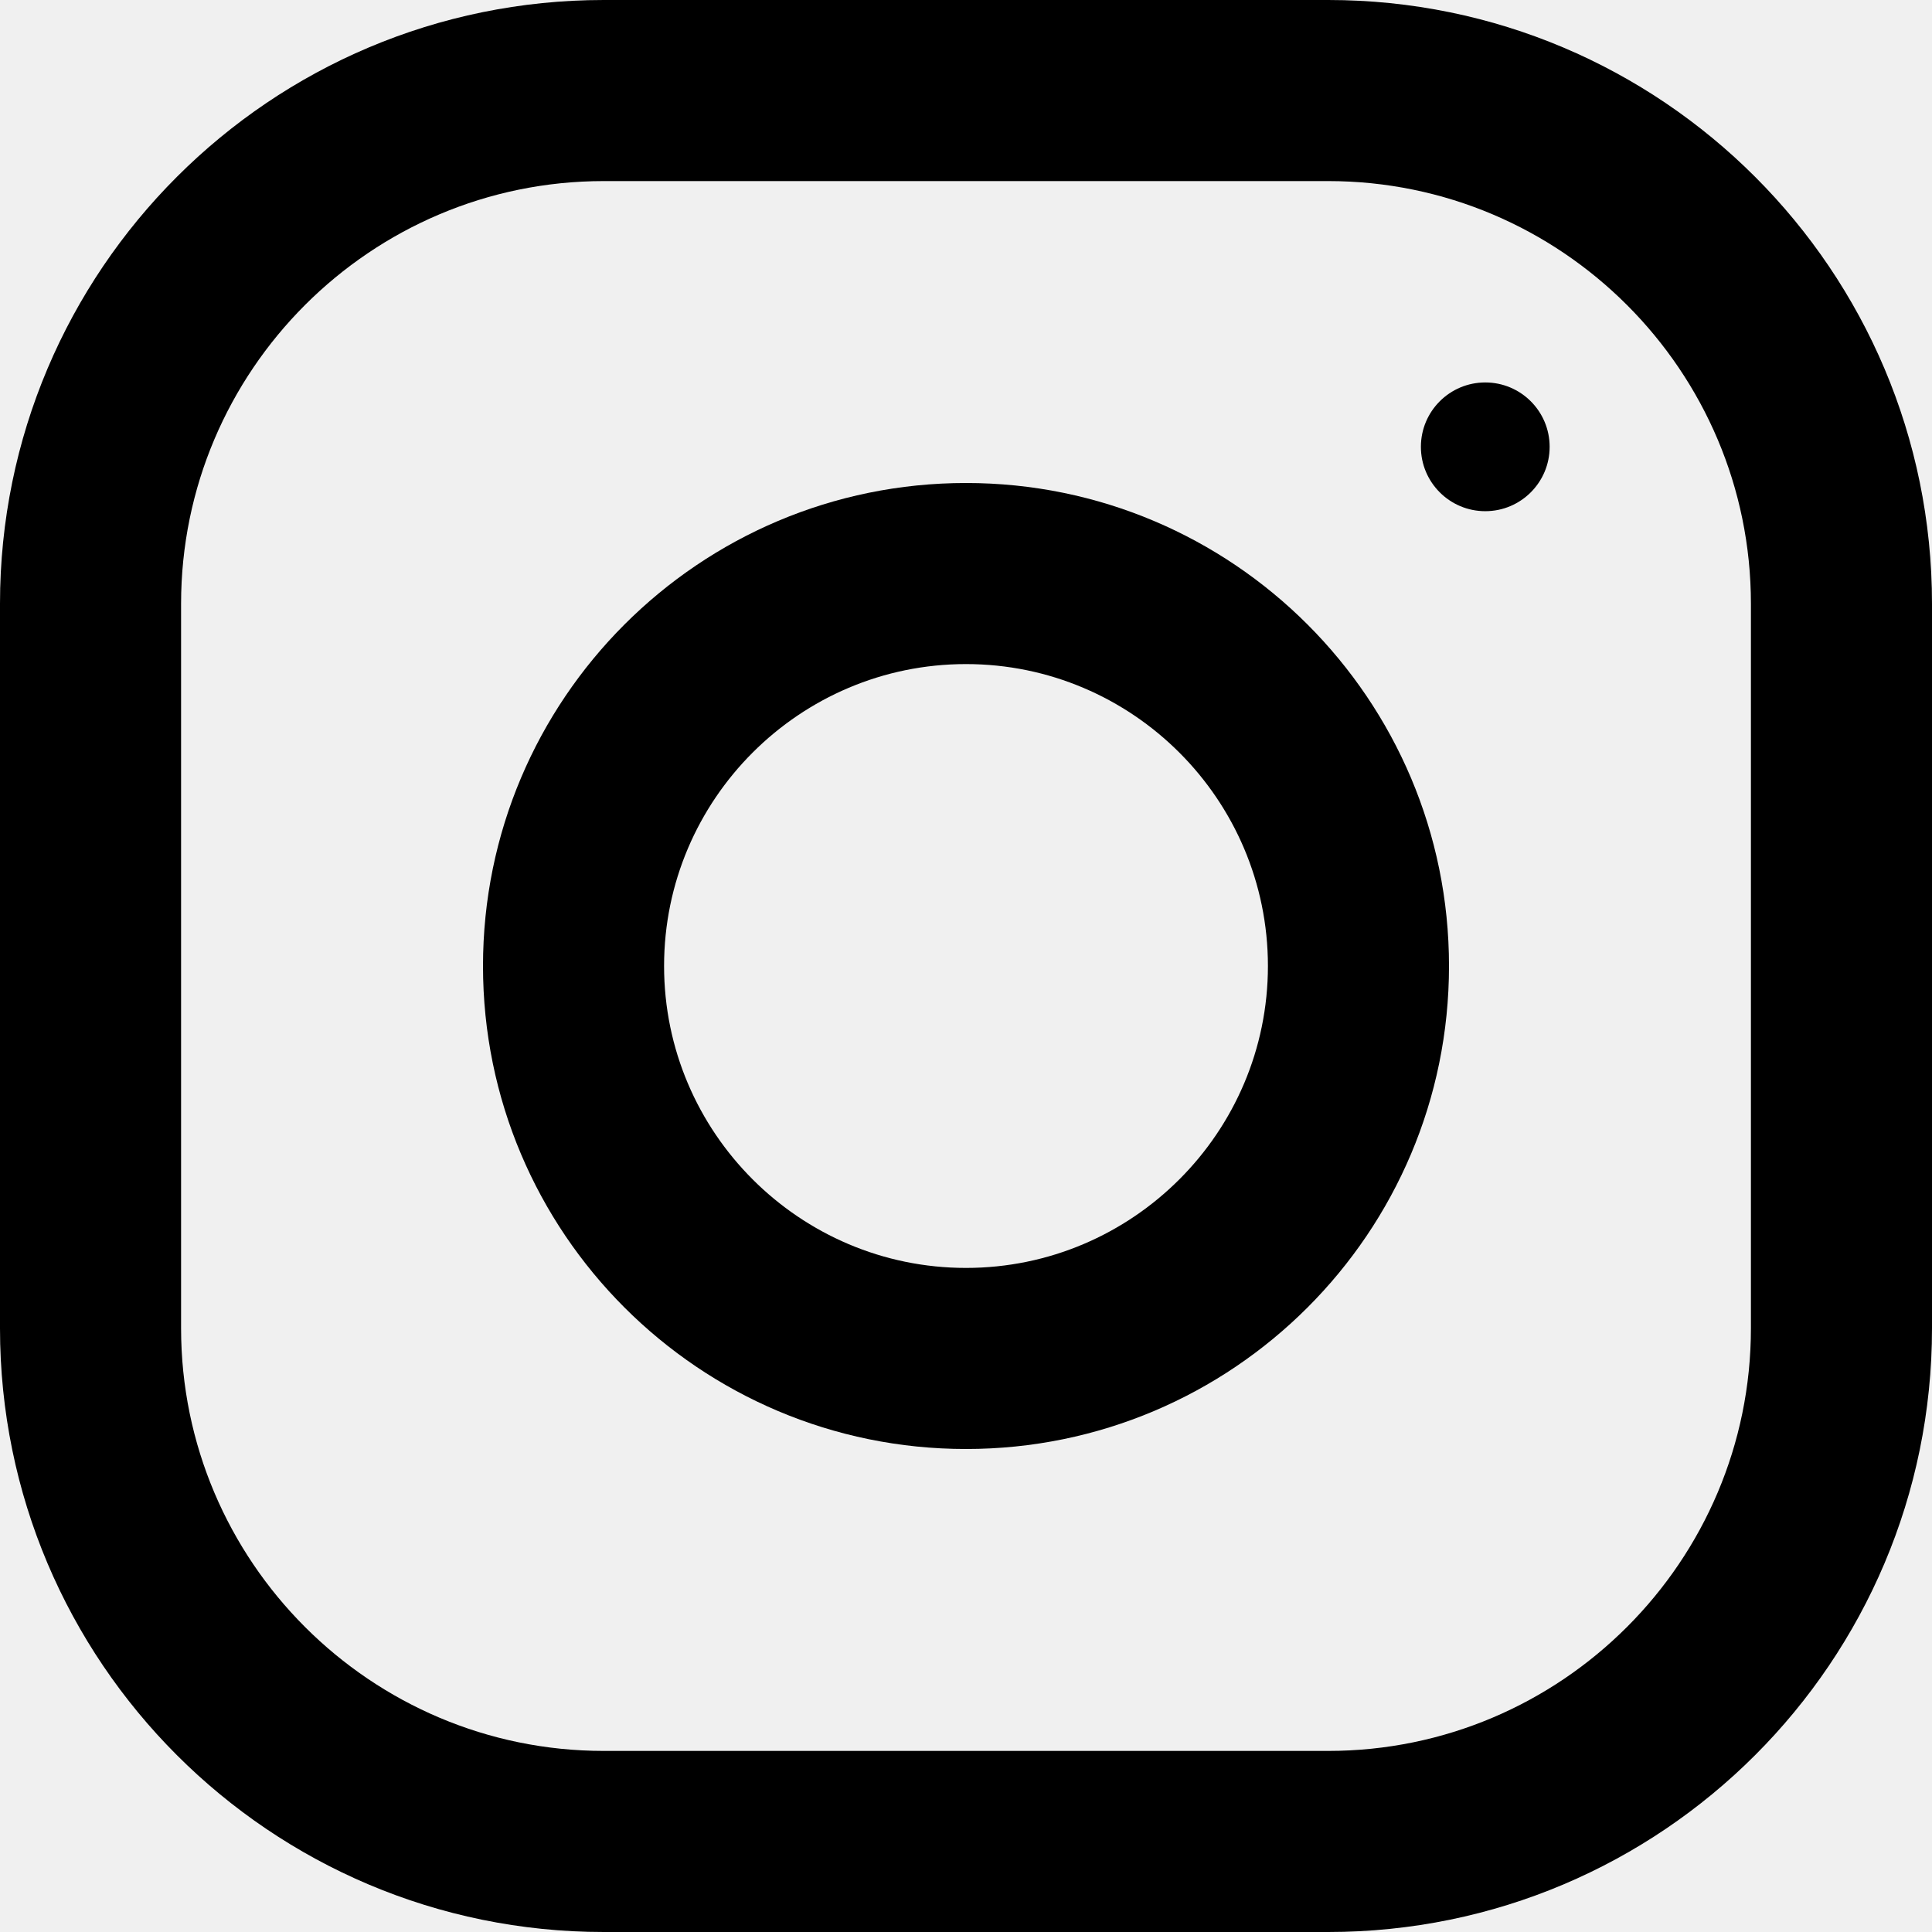
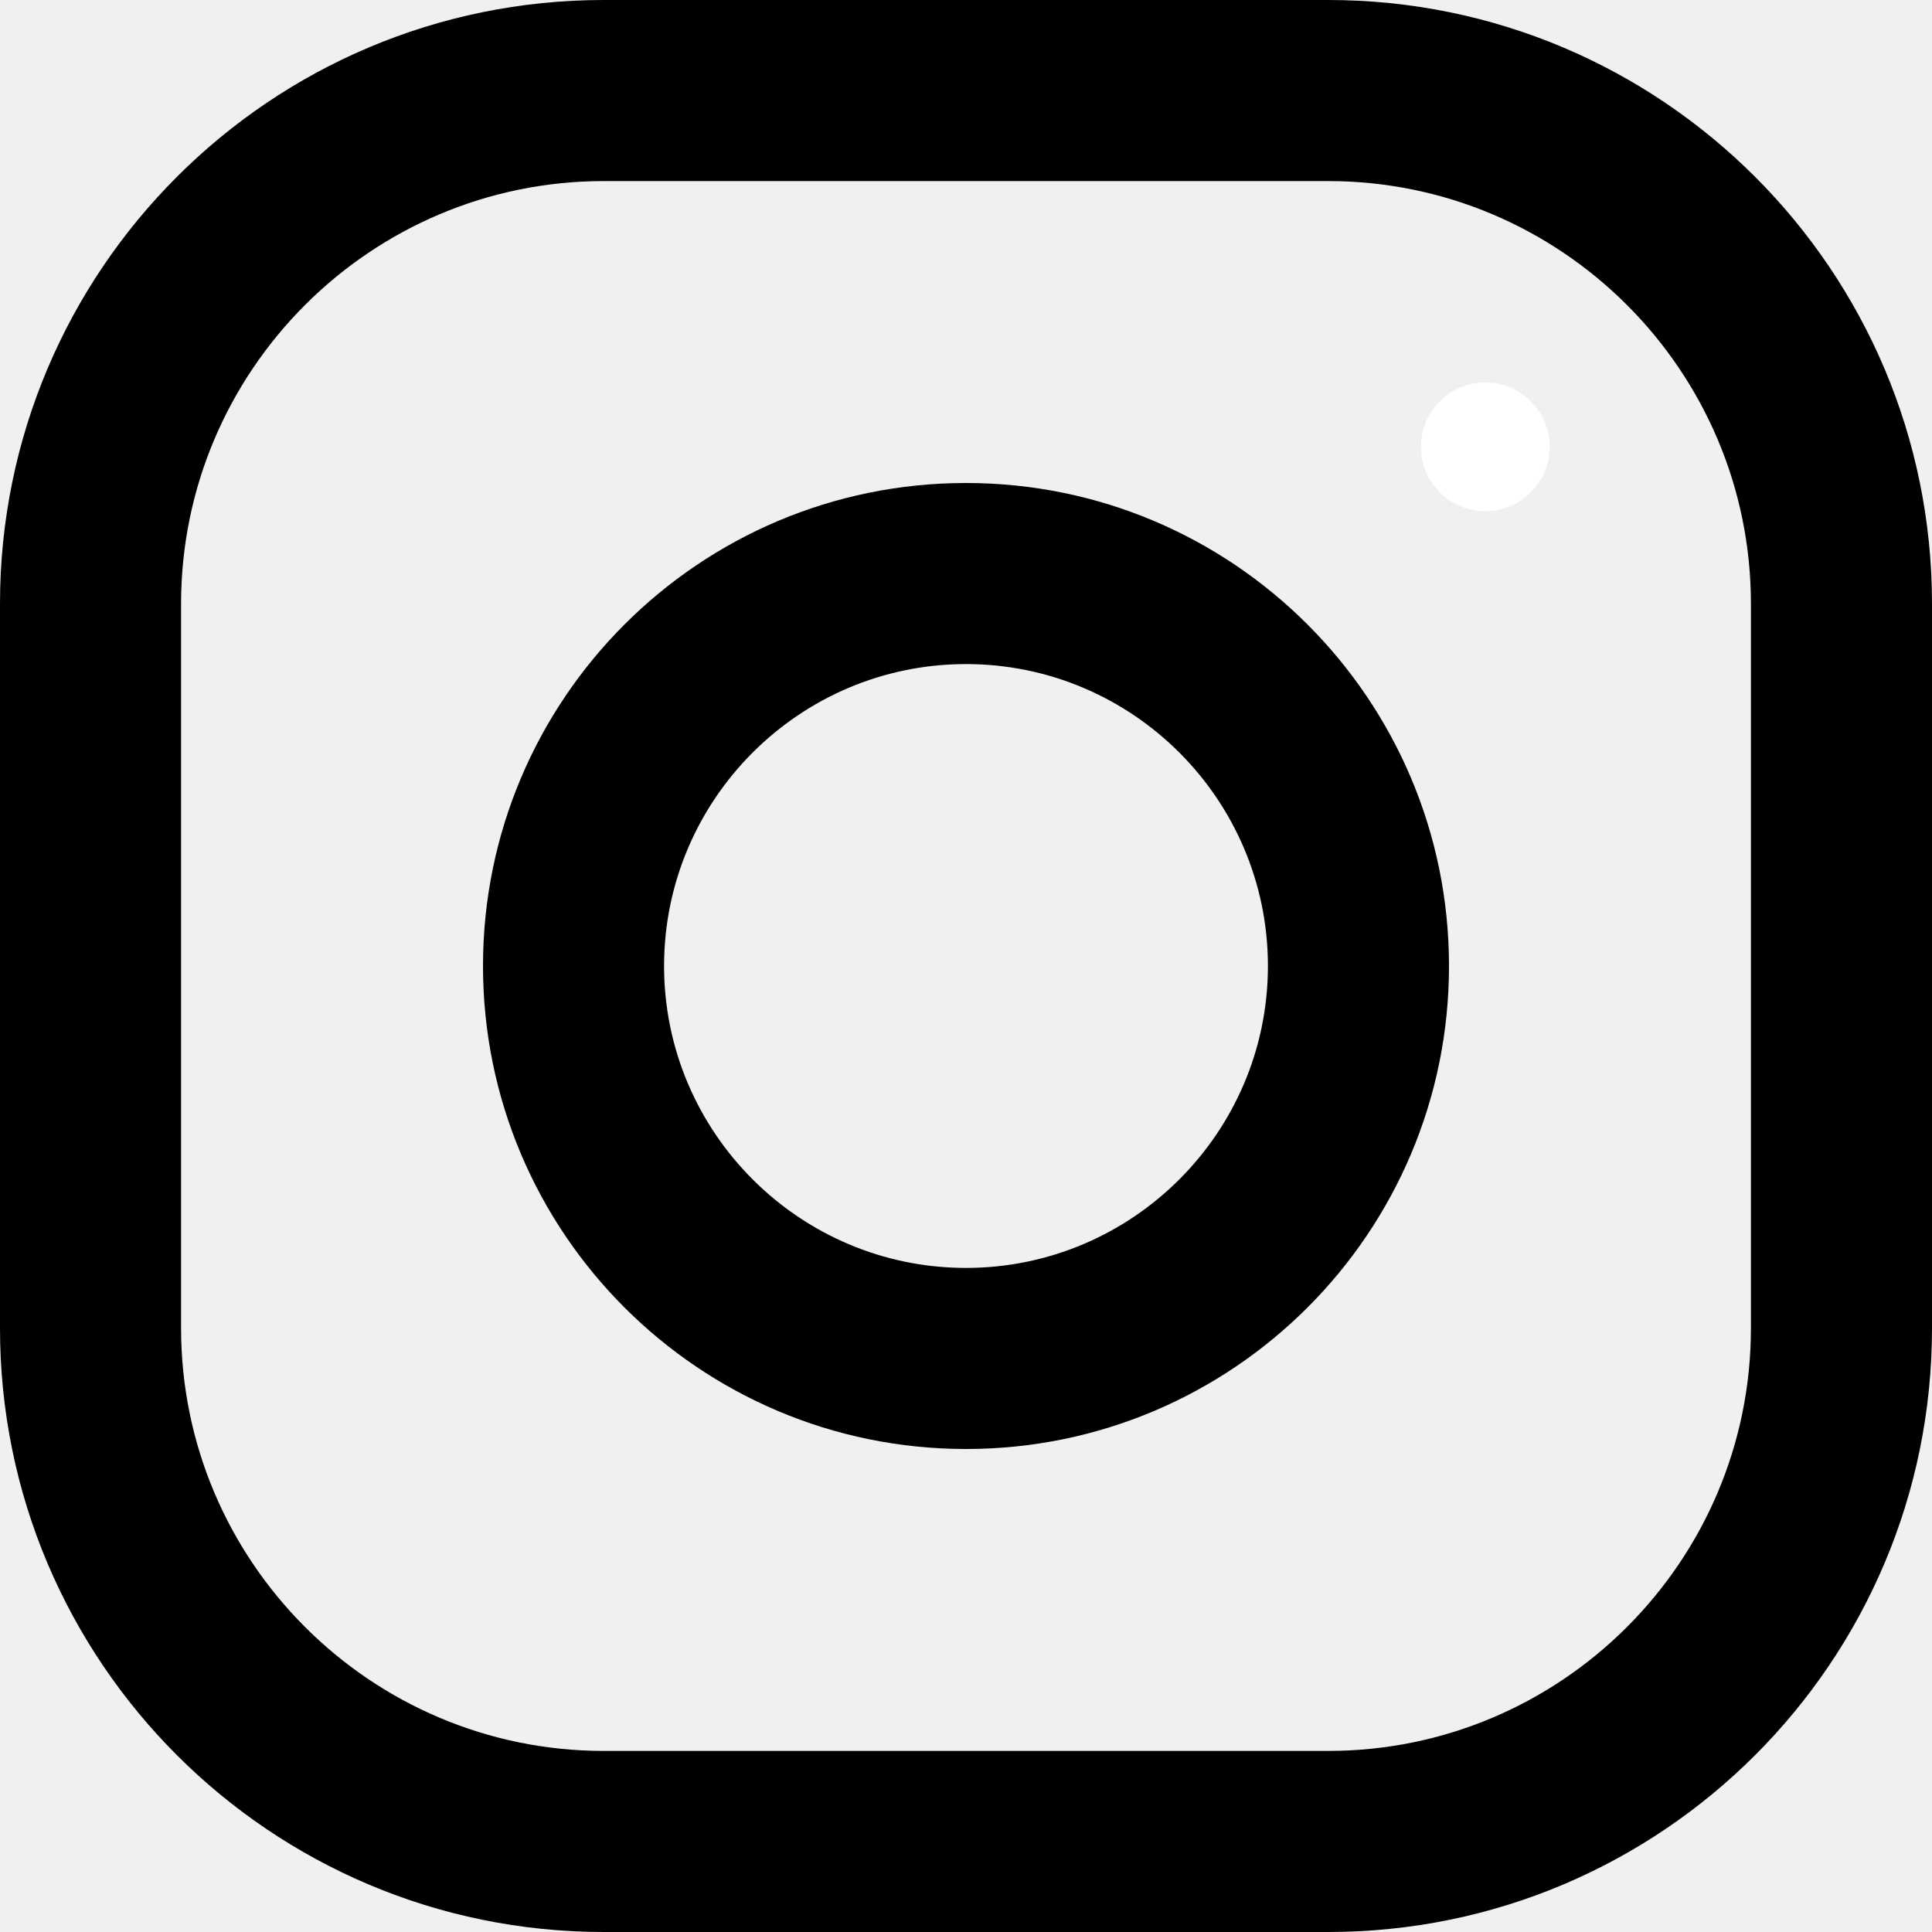
<svg xmlns="http://www.w3.org/2000/svg" width="22" height="22" viewBox="0 0 22 22" fill="none">
  <path fill-rule="evenodd" clip-rule="evenodd" d="M6.875 0H15.125C18.921 0 22 3.079 22 6.875V15.125C22 18.921 18.921 22 15.125 22H6.875C3.079 22 0 18.921 0 15.125V6.875C0 3.079 3.079 0 6.875 0ZM15.125 19.938C17.779 19.938 19.938 17.779 19.938 15.125V6.875C19.938 4.221 17.779 2.062 15.125 2.062H6.875C4.221 2.062 2.062 4.221 2.062 6.875V15.125C2.062 17.779 4.221 19.938 6.875 19.938H15.125Z" fill="black" />
  <path fill-rule="evenodd" clip-rule="evenodd" d="M5.5 11C5.5 7.963 7.963 5.5 11 5.5C14.037 5.5 16.5 7.963 16.5 11C16.5 14.037 14.037 16.5 11 16.5C7.963 16.5 5.5 14.037 5.5 11ZM7.562 11C7.562 12.895 9.105 14.438 11 14.438C12.895 14.438 14.438 12.895 14.438 11C14.438 9.104 12.895 7.562 11 7.562C9.105 7.562 7.562 9.104 7.562 11Z" fill="black" />
-   <circle cx="16.913" cy="5.088" r="0.733" fill="black" />
+   <circle cx="16.913" cy="5.088" r="0.733" fill="white" />
</svg>
